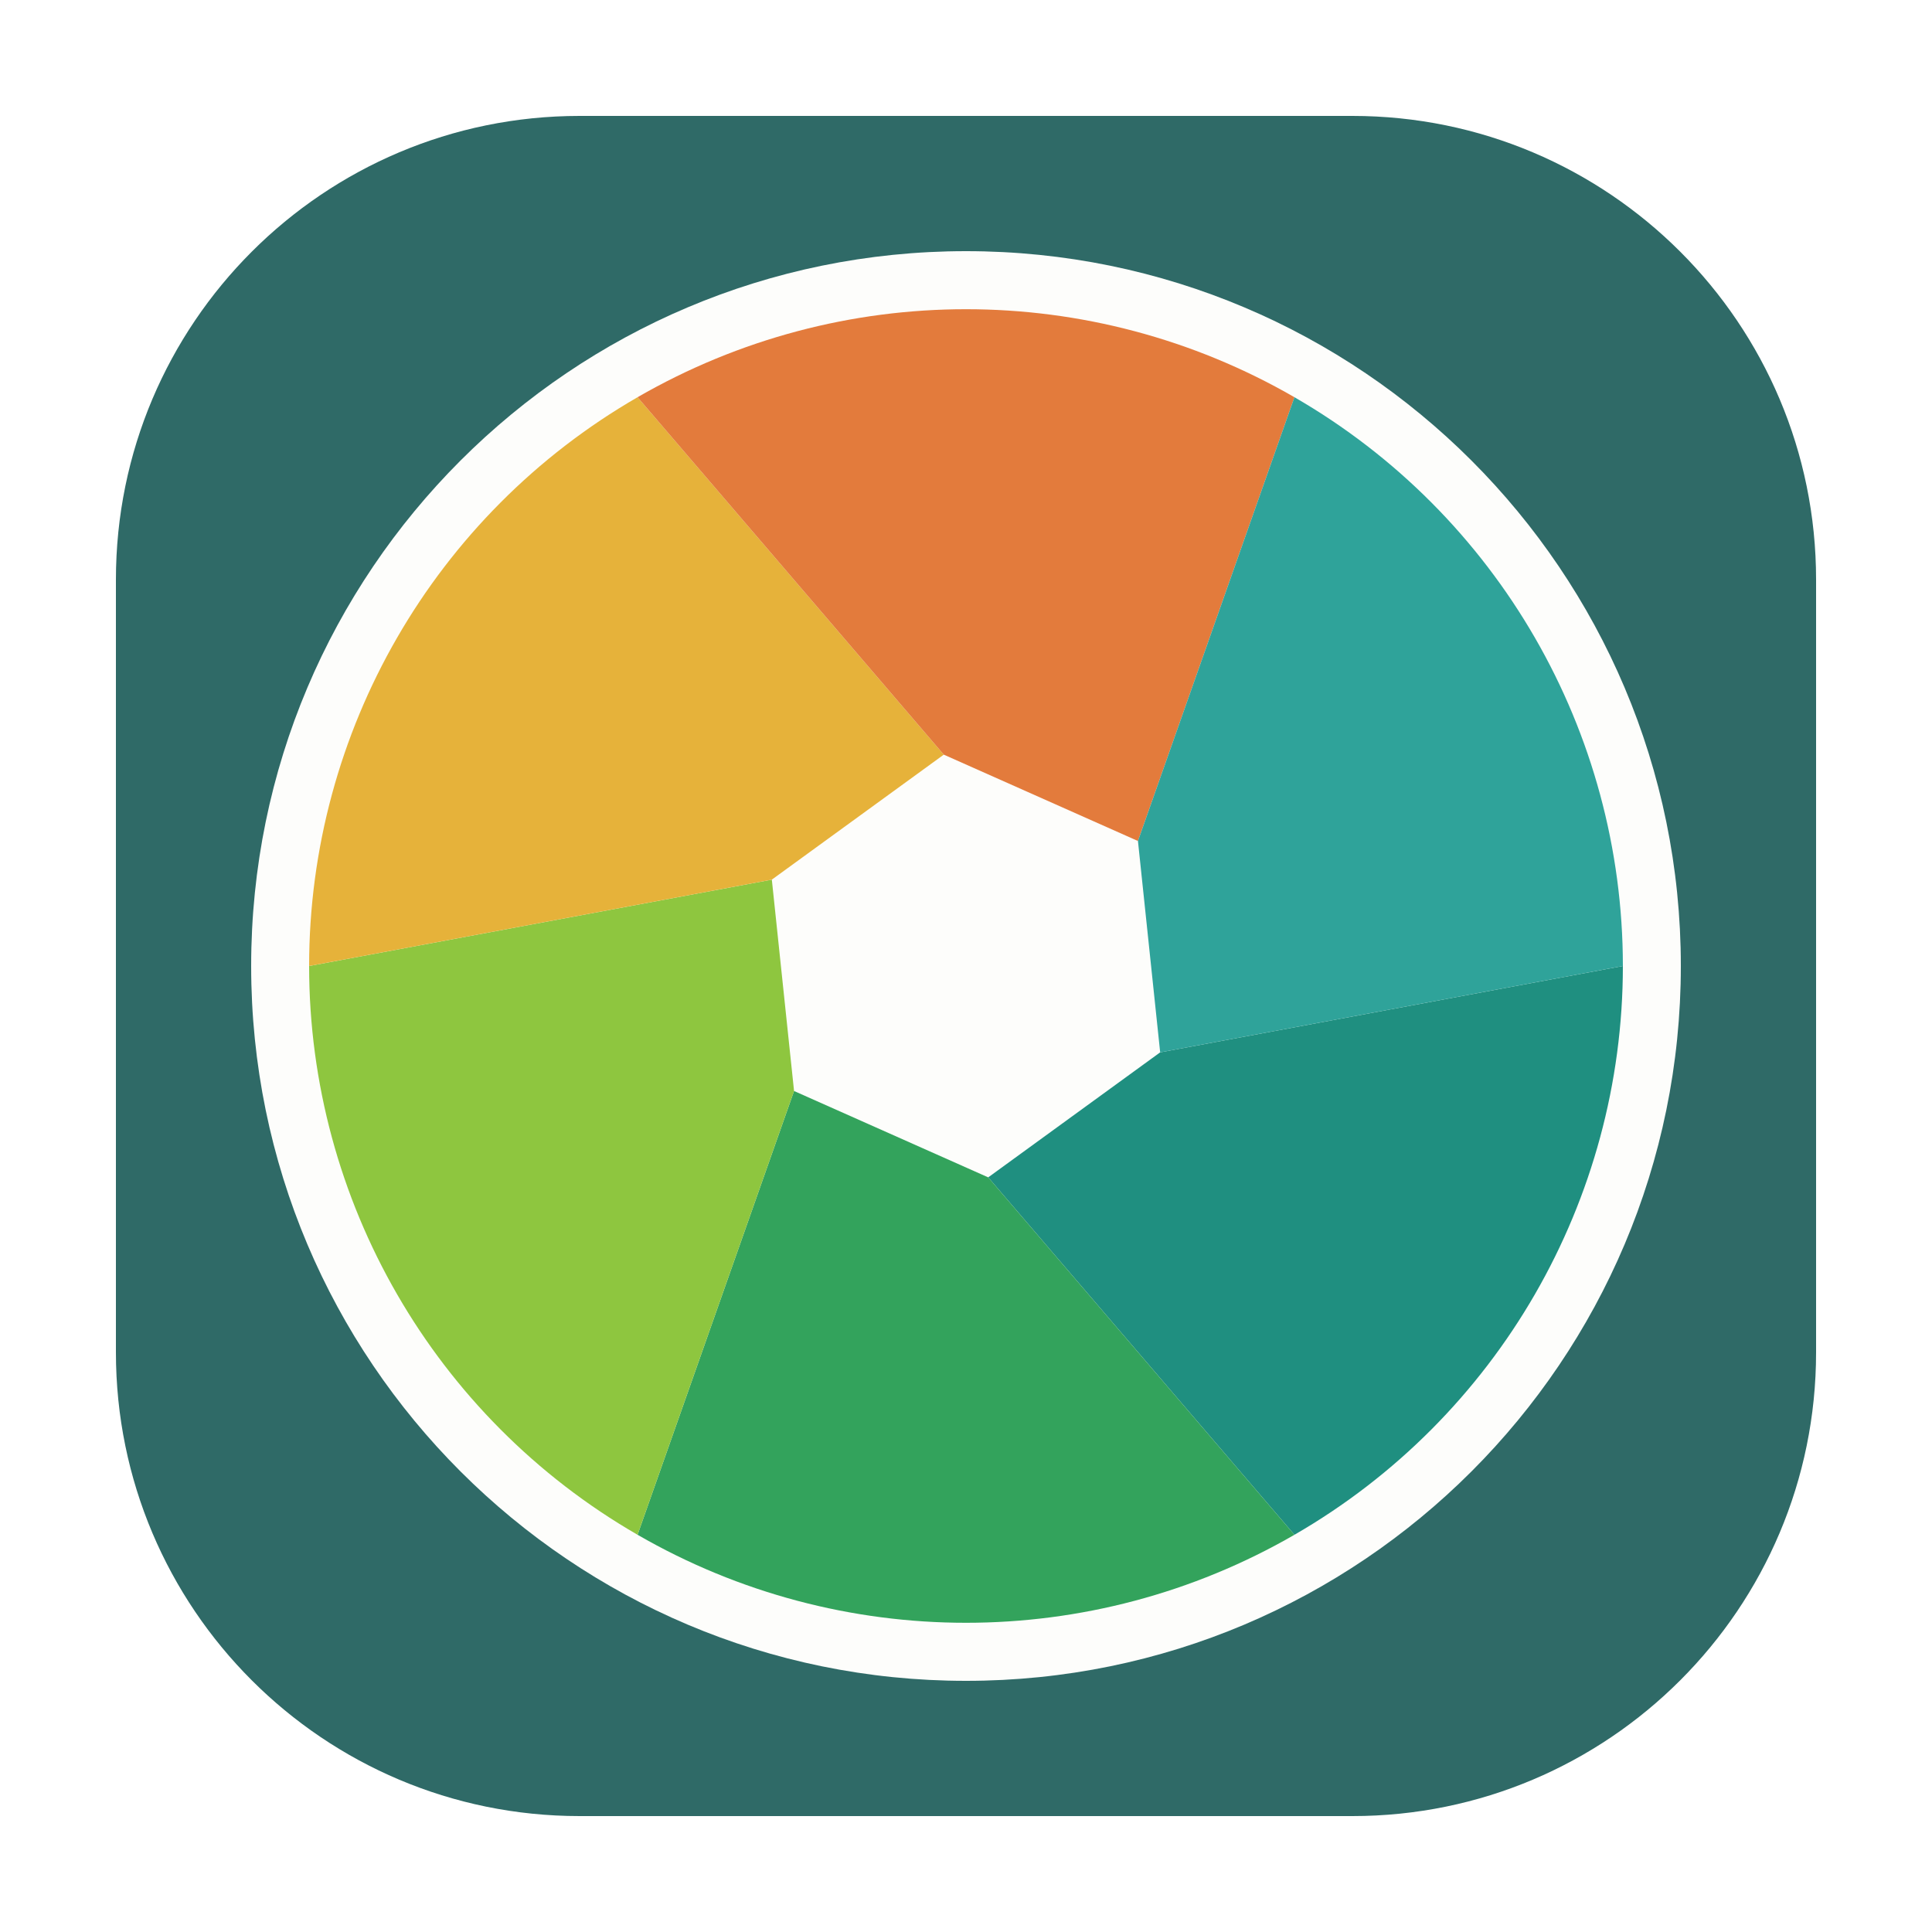
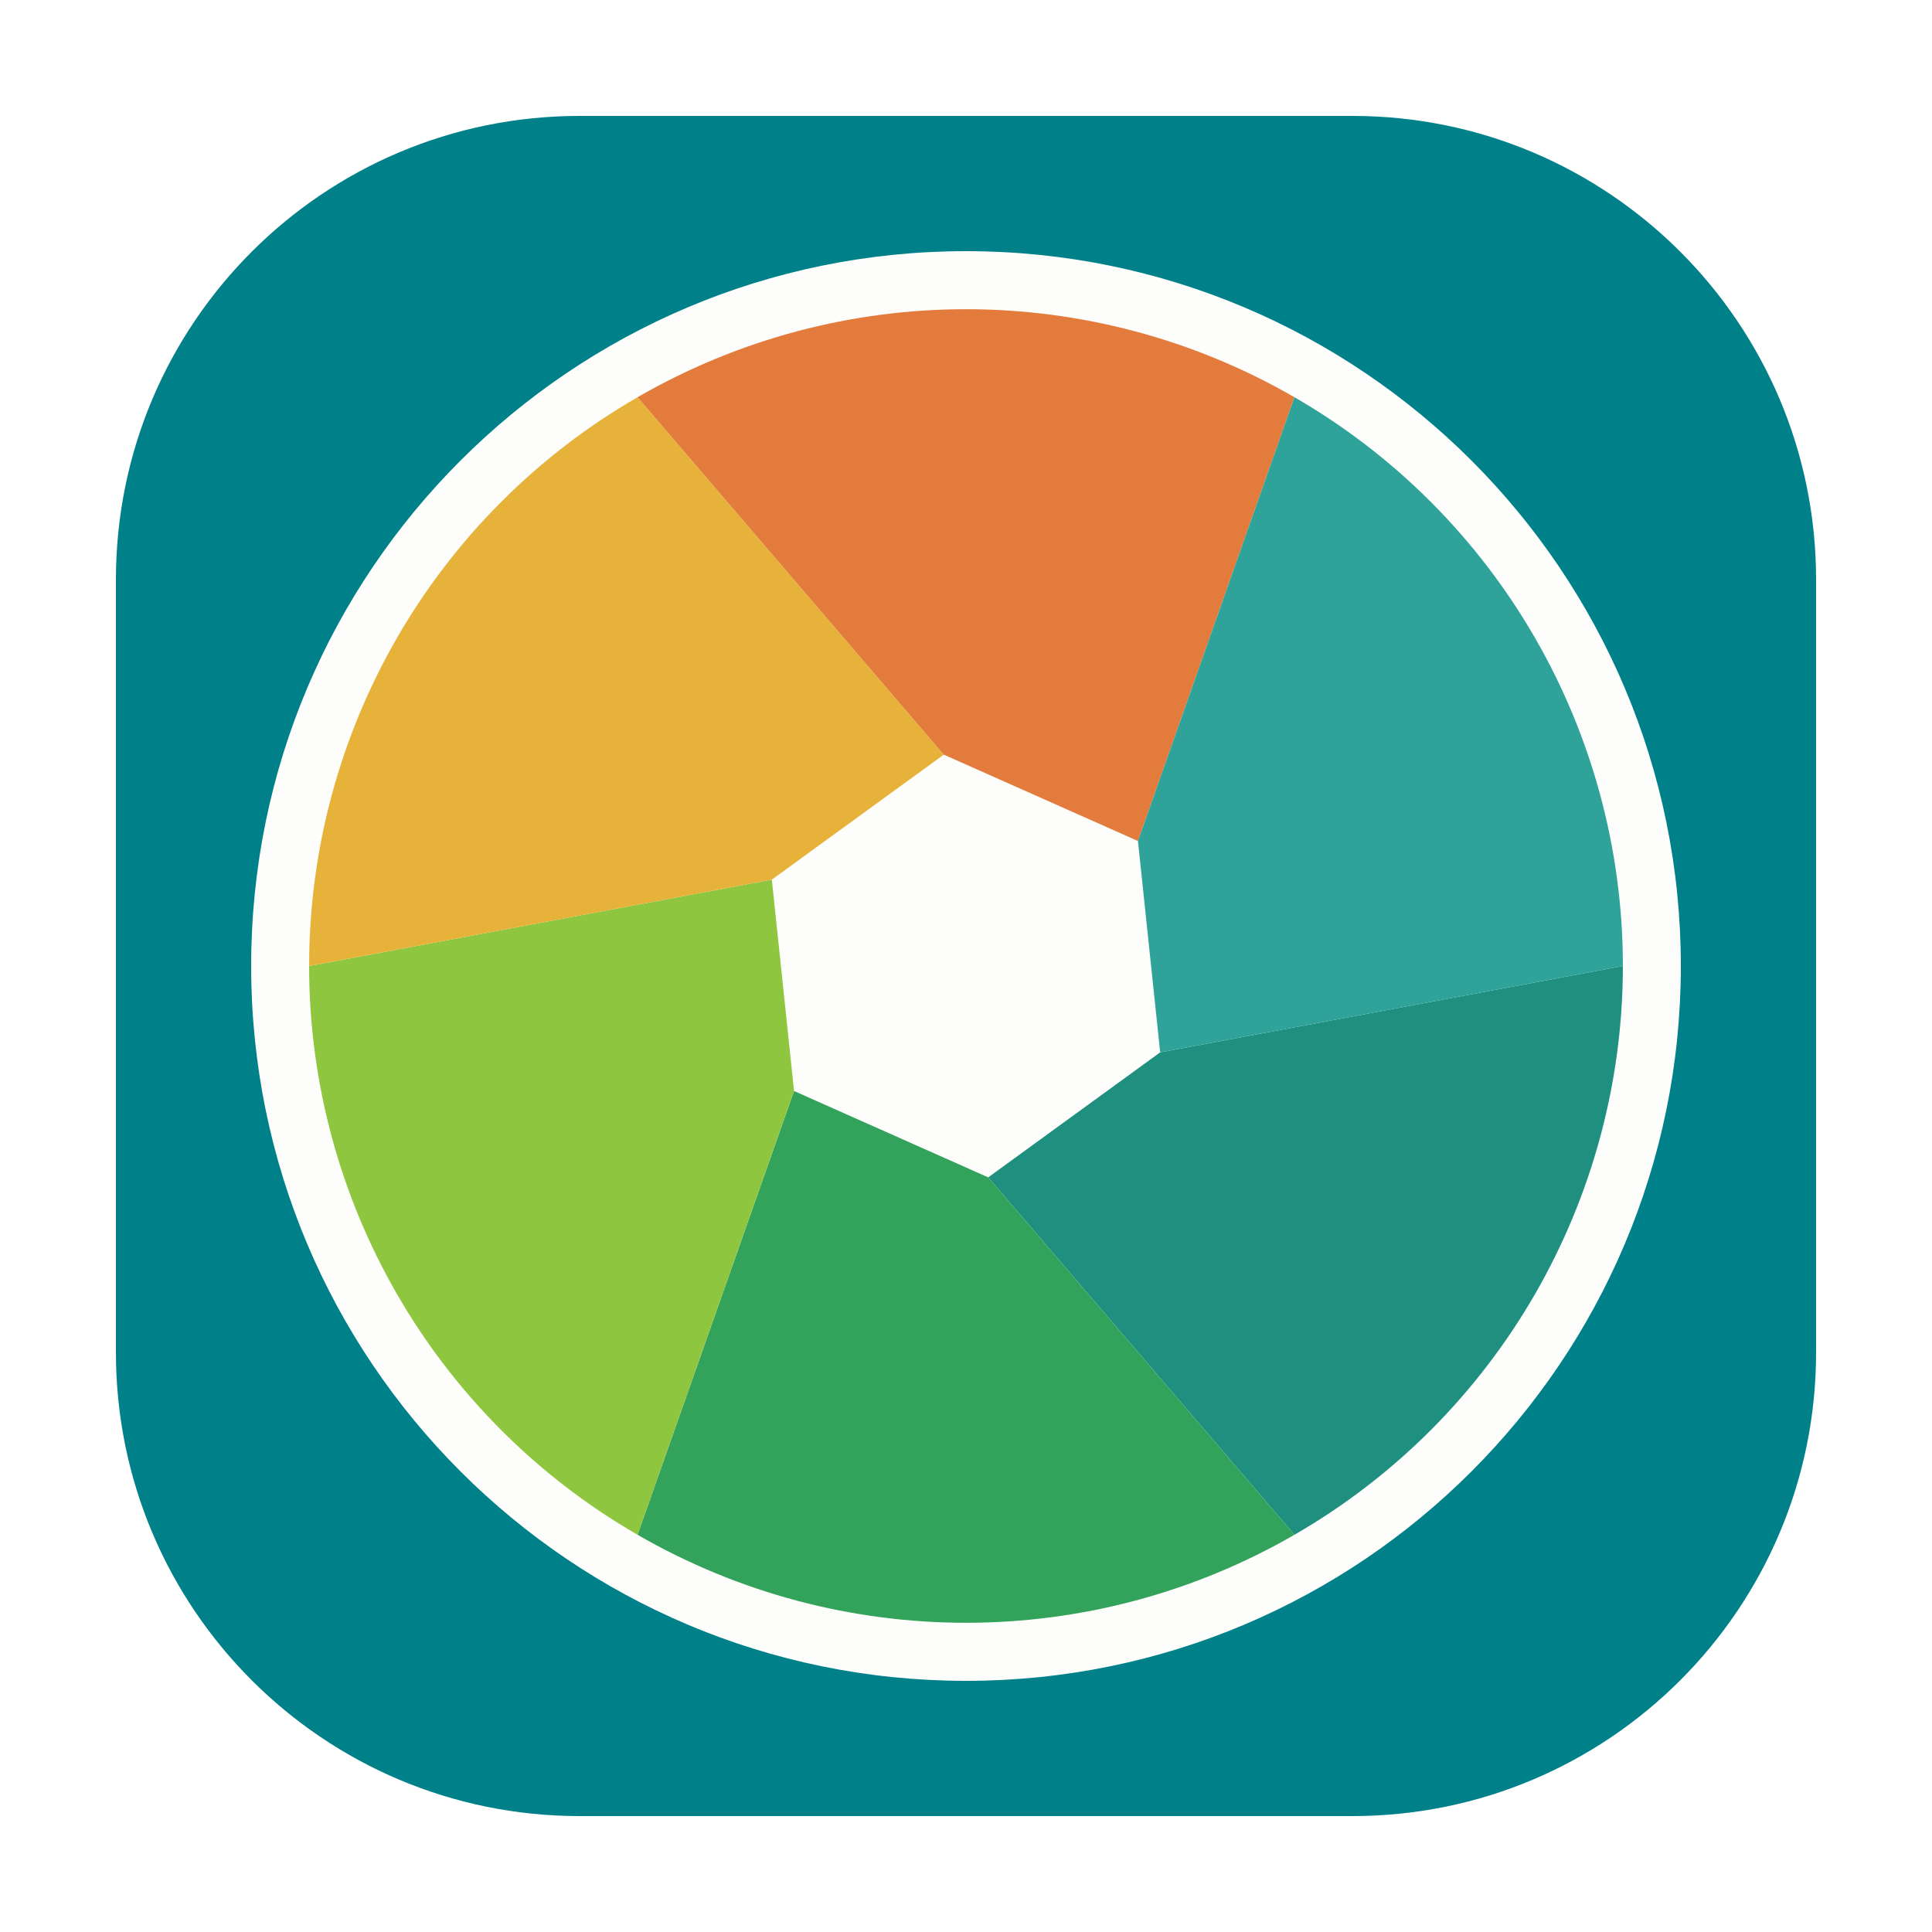
<svg xmlns="http://www.w3.org/2000/svg" viewBox="0 0 100 100">
-   <rect x="6" y="6" width="88" height="88" rx="24" fill="#2f6a67" />
+   <rect x="6" y="6" width="88" height="88" rx="24" fill="#00818a" />
  <circle cx="50" cy="50" r="37" fill="#fdfdfb" />
  <path fill="#1f8f80" d="M84.00 50.00 A34 34 0 0 1 67.00 79.44 L51.15 60.94 L60.05 54.47 Z" />
  <path fill="#33a35c" d="M67.00 79.44 A34 34 0 0 1 33.00 79.44 L41.10 56.47 L51.15 60.94 Z" />
  <path fill="#8ec63f" d="M33.00 79.44 A34 34 0 0 1 16.00 50.00 L39.95 45.53 L41.10 56.47 Z" />
  <path fill="#e6b23a" d="M16.00 50.00 A34 34 0 0 1 33.00 20.56 L48.85 39.06 L39.95 45.53 Z" />
  <path fill="#e37b3c" d="M33.00 20.56 A34 34 0 0 1 67.00 20.56 L58.90 43.53 L48.85 39.06 Z" />
  <path fill="#2fa39a" d="M67.00 20.56 A34 34 0 0 1 84.00 50.00 L60.05 54.47 L58.90 43.53 Z" />
</svg>
